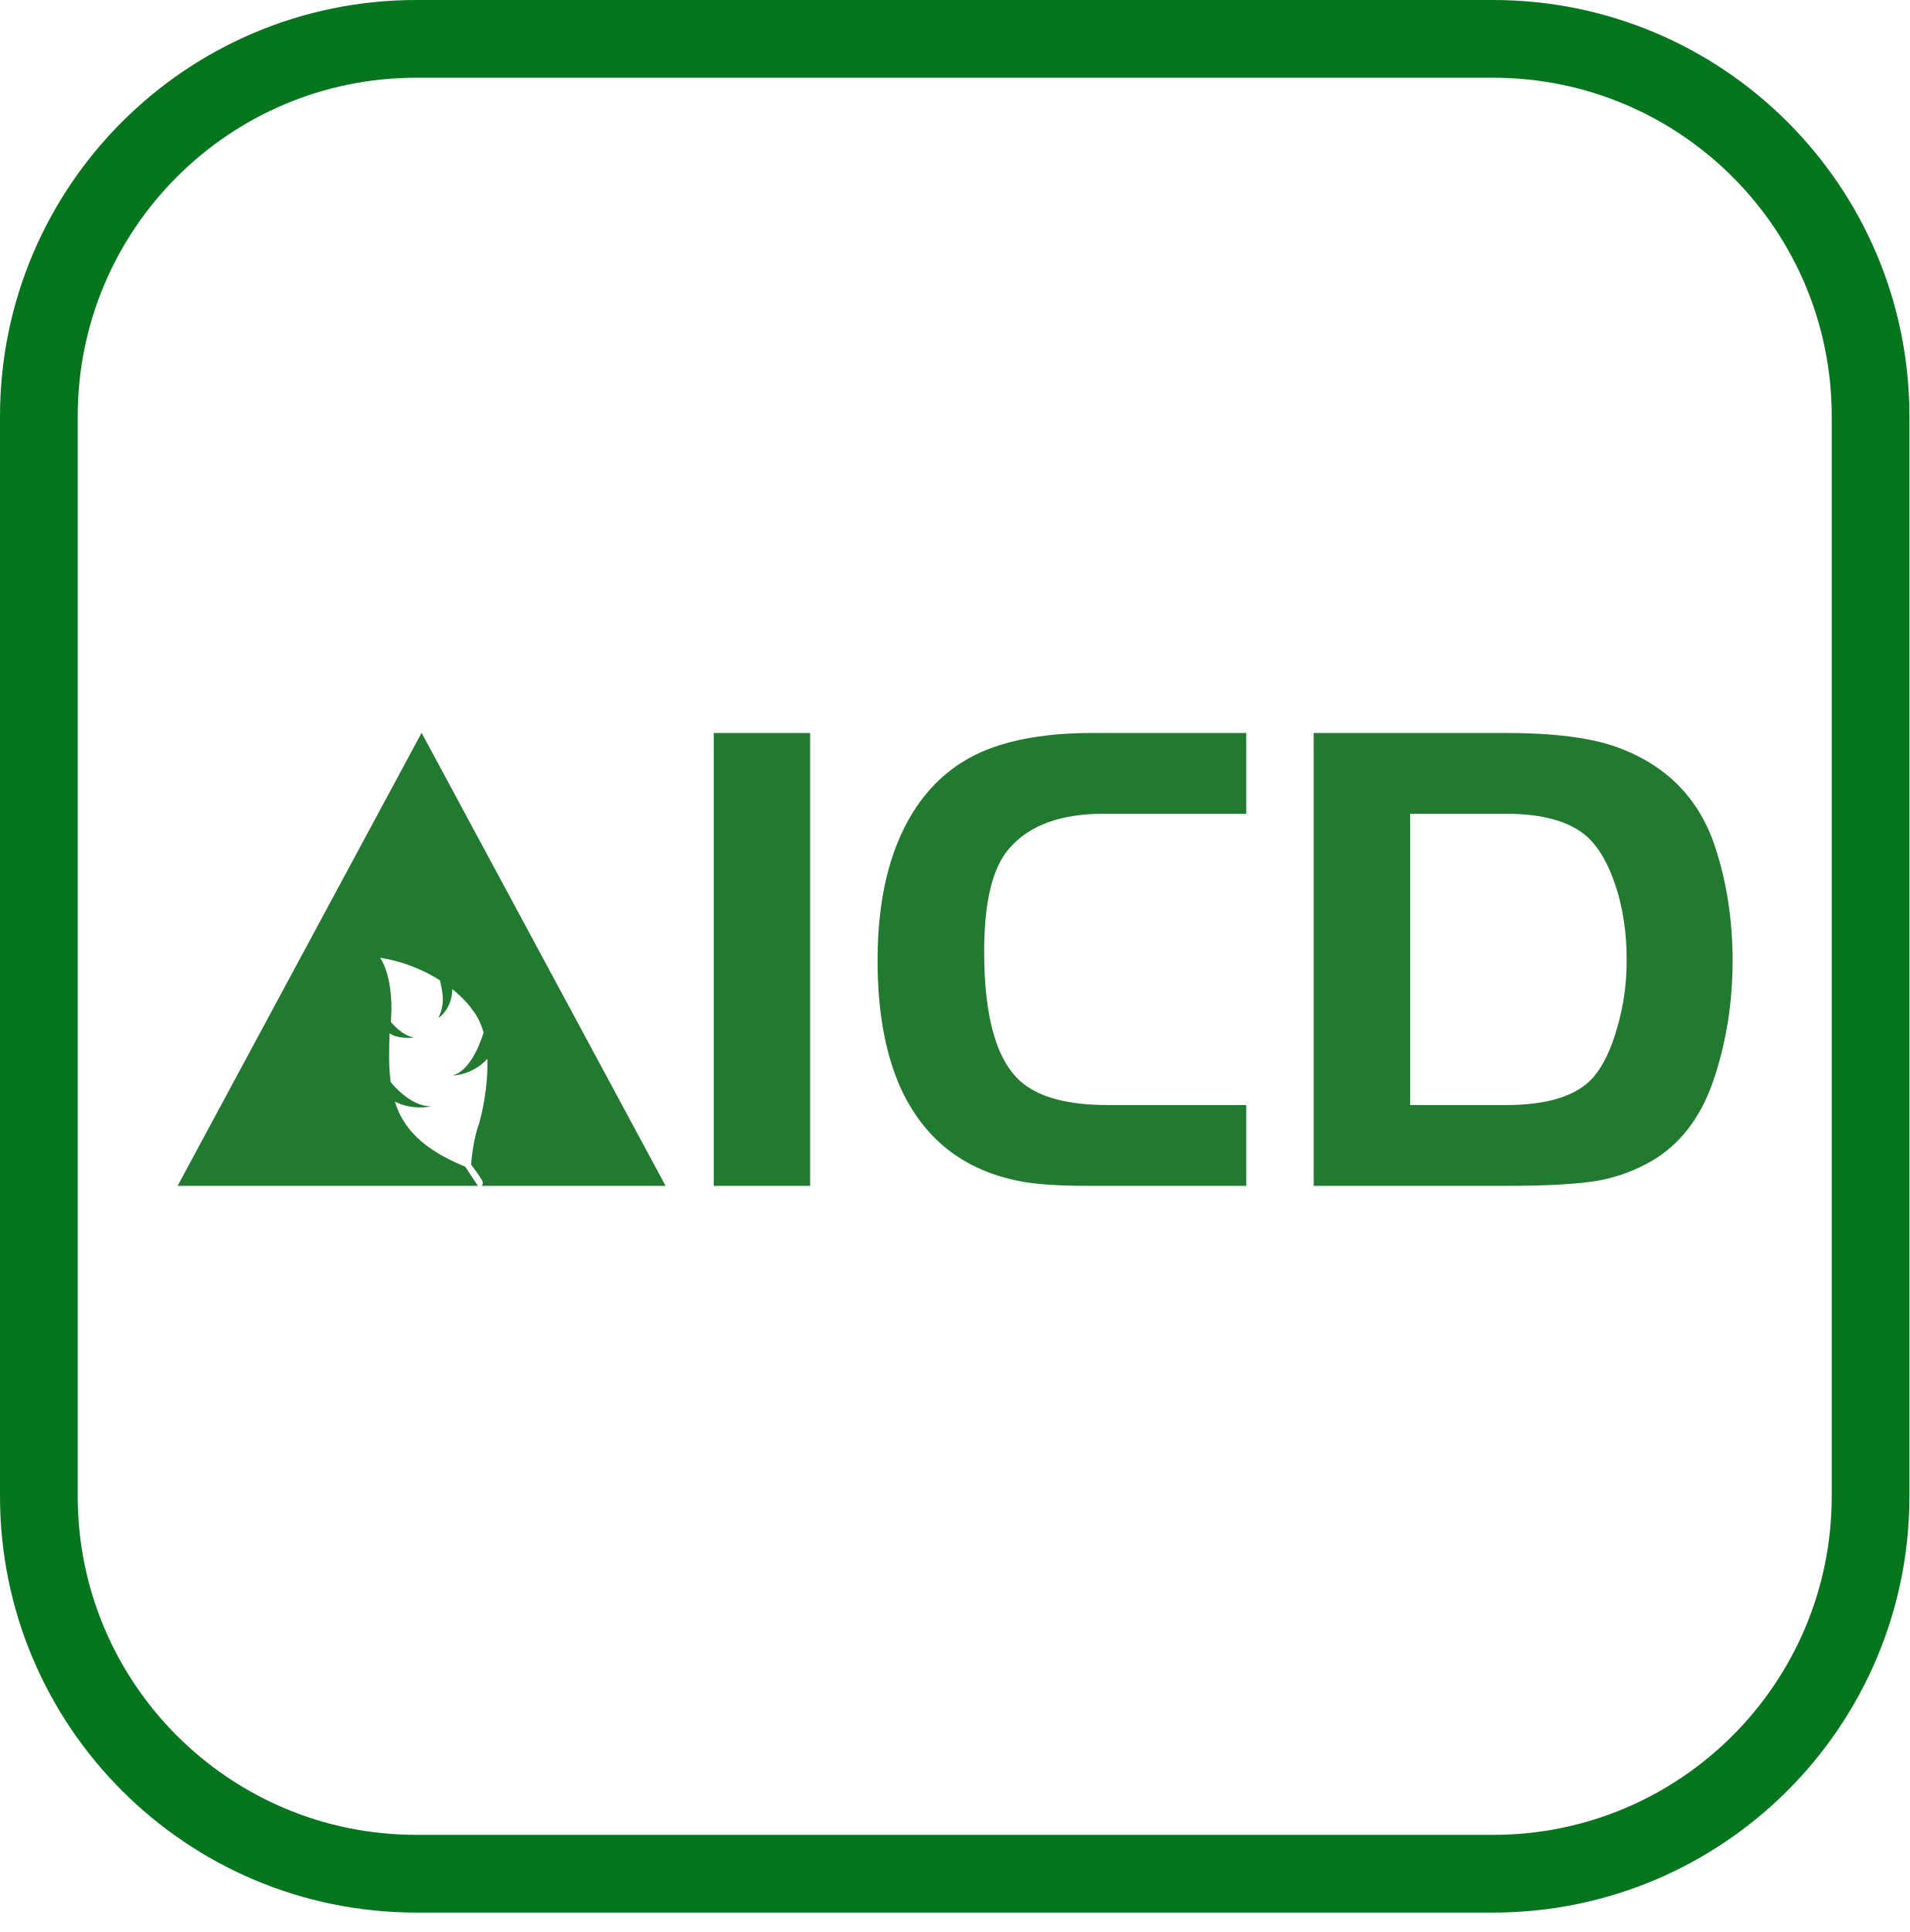
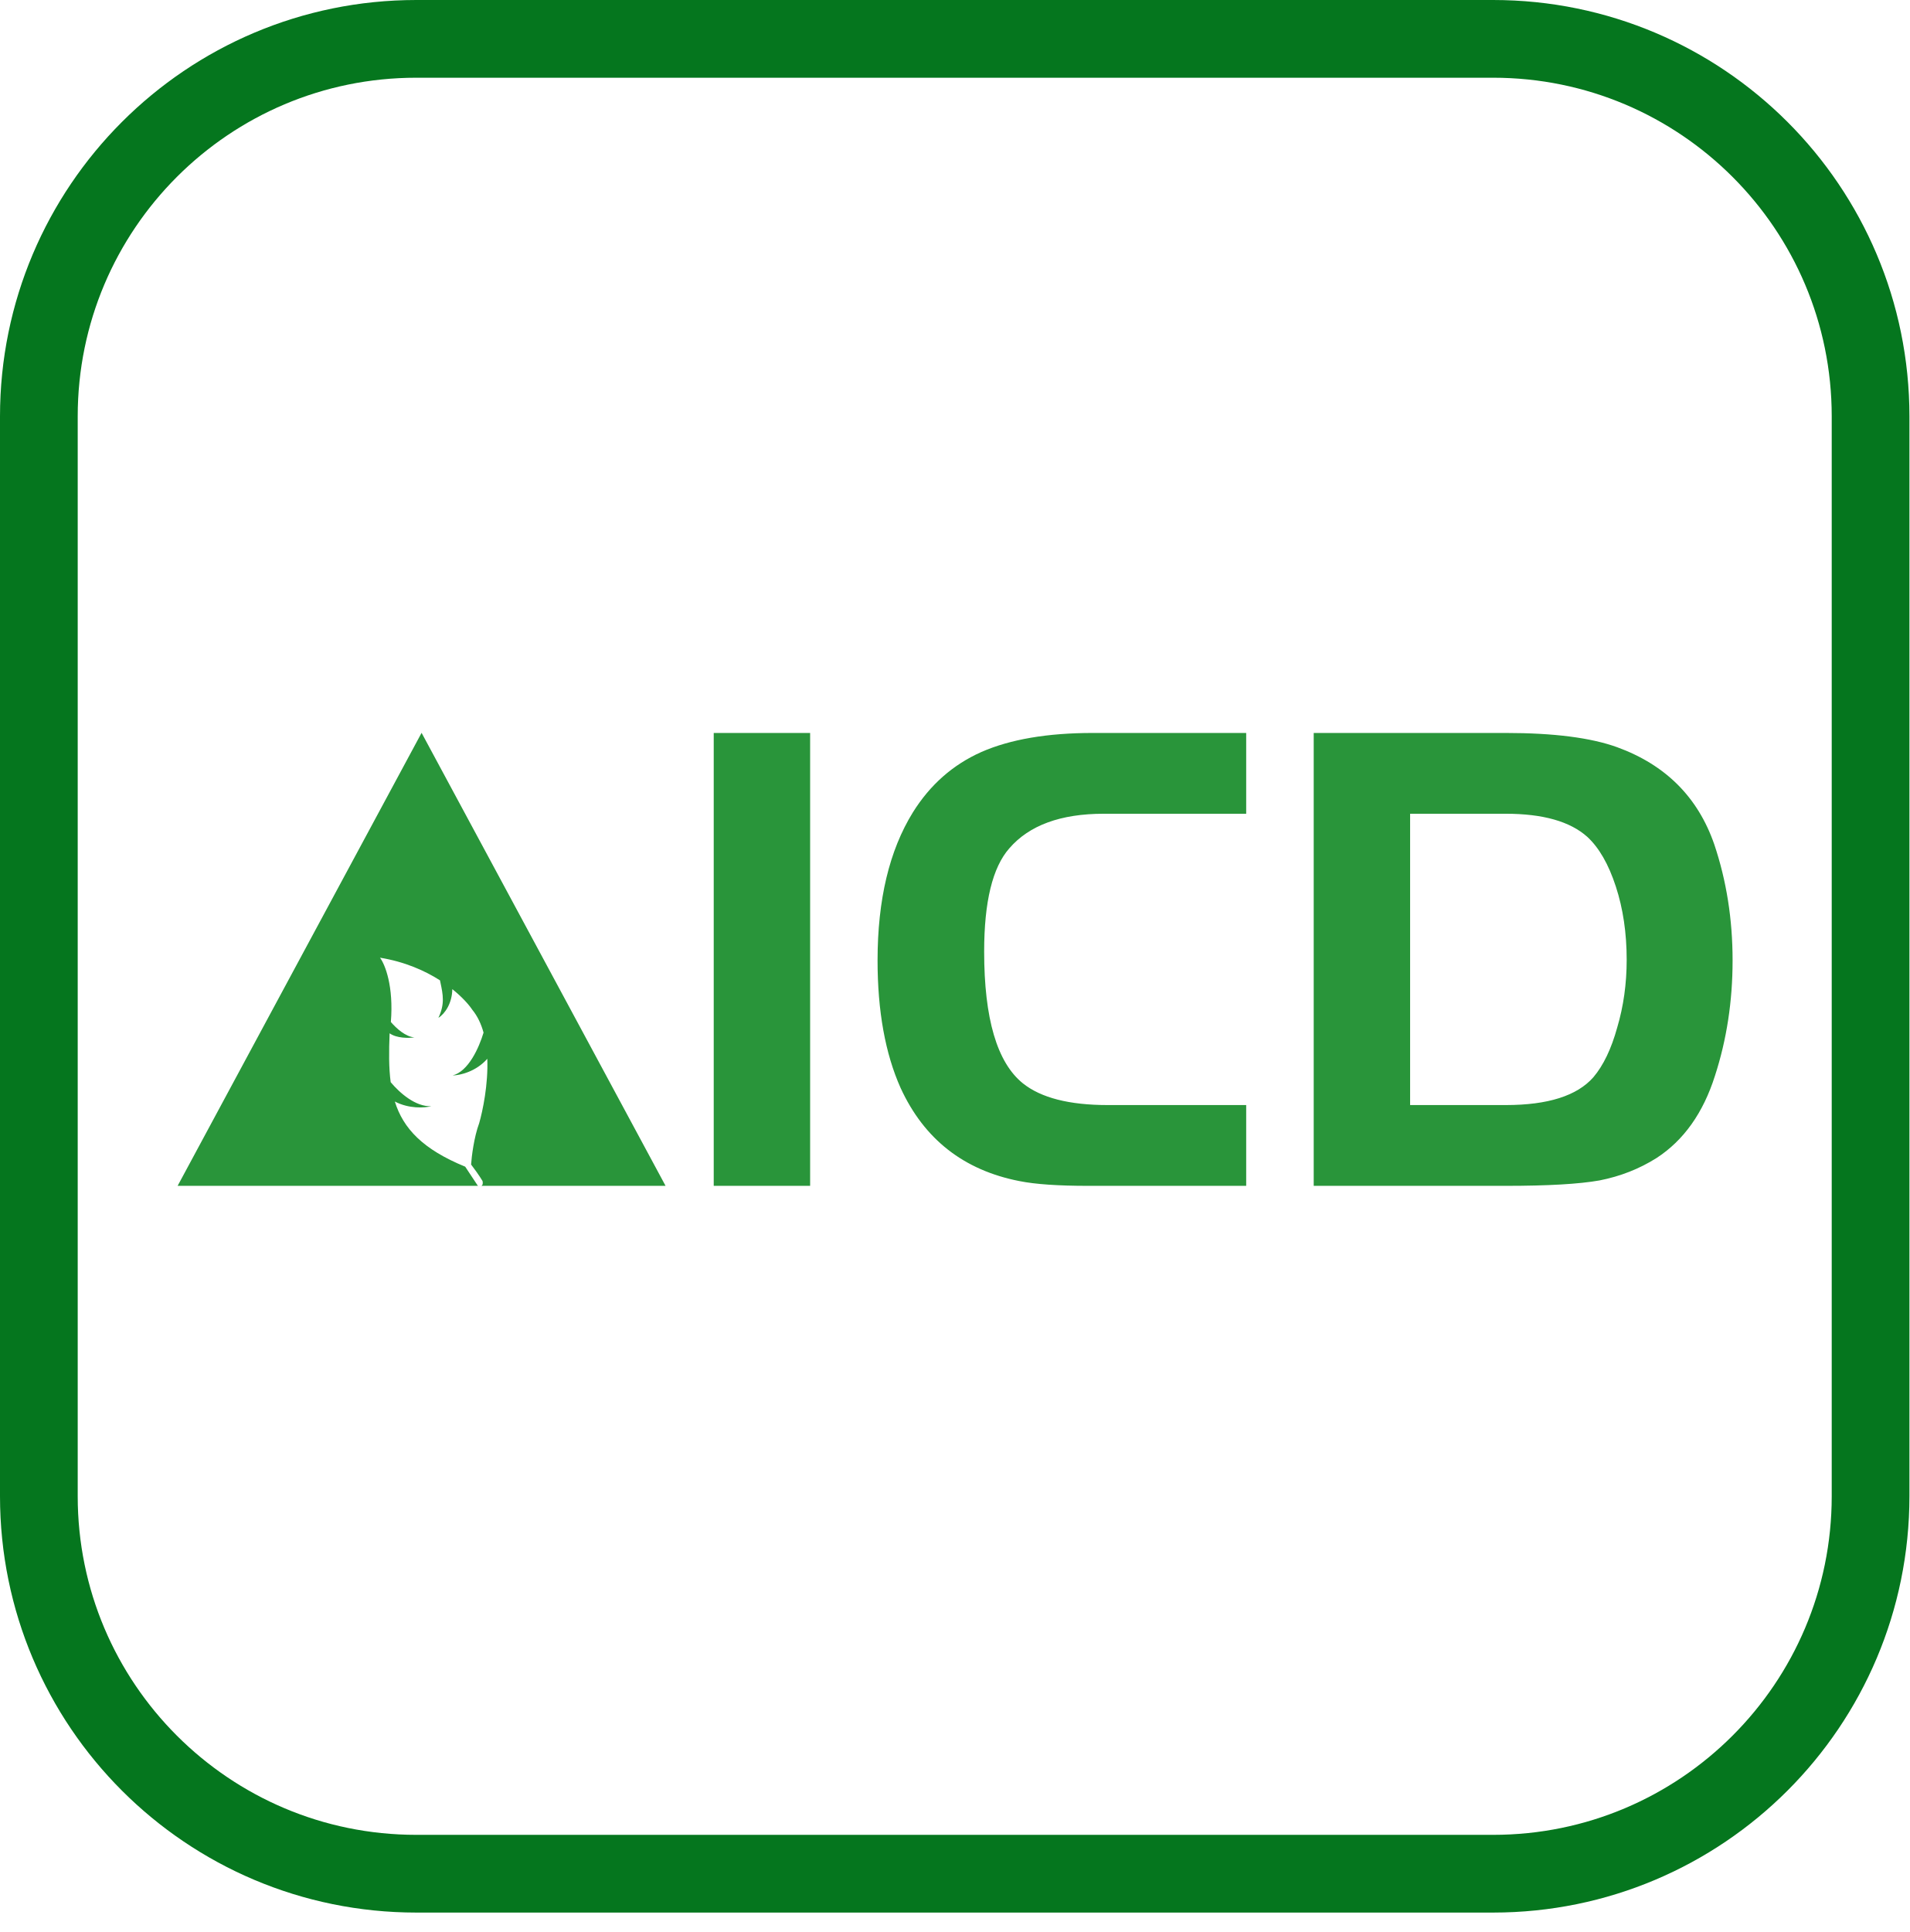
<svg xmlns="http://www.w3.org/2000/svg" width="1em" viewBox="0 0 86 87" fill="none">
  <path d="M1.75 18.75C1.75 9.361 9.361 1.75 18.75 1.75H67.25C76.639 1.75 84.25 9.361 84.25 18.75V67.375C84.25 76.764 76.639 84.375 67.25 84.375H18.75C9.361 84.375 1.75 76.764 1.75 67.375V18.75Z" stroke="#05761E" stroke-width="3.5" />
-   <path fill-rule="evenodd" clip-rule="evenodd" d="M18.988 33L8 53.4H21.542C21.533 53.398 21.525 53.395 21.518 53.391L20.953 52.537C19.041 51.755 18.161 50.816 17.783 49.603C18.427 49.937 19.121 49.892 19.424 49.814C18.711 49.843 18.003 49.216 17.596 48.732C17.51 48.075 17.514 47.346 17.548 46.531C17.868 46.758 18.405 46.753 18.666 46.714C18.269 46.69 17.846 46.303 17.604 46.022C17.735 44.42 17.347 43.436 17.115 43.126C18.226 43.306 19.13 43.707 19.816 44.145L19.838 44.248C19.952 44.788 20.042 45.214 19.745 45.834C20.041 45.651 20.363 45.178 20.372 44.542C20.812 44.894 21.114 45.234 21.272 45.471C21.509 45.759 21.672 46.112 21.779 46.499C21.567 47.201 21.095 48.243 20.386 48.429C20.739 48.421 21.446 48.249 21.948 47.678C21.991 48.838 21.742 50.021 21.582 50.578C21.347 51.212 21.241 52.084 21.218 52.44C21.325 52.579 21.579 52.922 21.735 53.186C21.761 53.315 21.73 53.376 21.682 53.4H29.977L18.988 33ZM32.146 53.4V33.006H36.488V53.4H32.146ZM56.128 49.762V53.4H49.004C47.658 53.4 46.629 53.329 45.916 53.186C43.408 52.697 41.625 51.301 40.565 48.997C39.872 47.448 39.525 45.532 39.525 43.249C39.525 40.517 40.055 38.296 41.115 36.583C41.89 35.34 42.919 34.433 44.203 33.862C45.508 33.291 47.179 33.006 49.218 33.006H56.128V36.644H49.707C47.771 36.644 46.354 37.164 45.457 38.204C44.703 39.06 44.326 40.609 44.326 42.851C44.326 45.868 44.907 47.846 46.069 48.783C46.884 49.436 48.158 49.762 49.891 49.762H56.128ZM67.822 33.006H59.169V53.4H67.822C69.718 53.4 71.124 53.319 72.042 53.156C72.979 52.972 73.835 52.636 74.61 52.147C75.833 51.352 76.71 50.118 77.24 48.447C77.77 46.816 78.035 45.084 78.035 43.249C78.035 41.394 77.759 39.651 77.209 38.02C76.475 35.9 75.018 34.443 72.837 33.648C71.654 33.22 69.983 33.006 67.822 33.006ZM63.511 49.762V36.644H67.822C69.494 36.644 70.717 36.991 71.491 37.684C72.021 38.173 72.449 38.917 72.775 39.916C73.102 40.915 73.265 42.016 73.265 43.218C73.265 44.299 73.122 45.318 72.837 46.276C72.572 47.234 72.215 47.978 71.766 48.508C71.033 49.344 69.718 49.762 67.822 49.762H63.511Z" fill="#227A30" />
+   <path fill-rule="evenodd" clip-rule="evenodd" d="M18.988 33L8 53.4H21.542C21.533 53.398 21.525 53.395 21.518 53.391L20.953 52.537C19.041 51.755 18.161 50.816 17.783 49.603C18.427 49.937 19.121 49.892 19.424 49.814C18.711 49.843 18.003 49.216 17.596 48.732C17.51 48.075 17.514 47.346 17.548 46.531C17.868 46.758 18.405 46.753 18.666 46.714C18.269 46.69 17.846 46.303 17.604 46.022C17.735 44.42 17.347 43.436 17.115 43.126C18.226 43.306 19.13 43.707 19.816 44.145L19.838 44.248C19.952 44.788 20.042 45.214 19.745 45.834C20.041 45.651 20.363 45.178 20.372 44.542C20.812 44.894 21.114 45.234 21.272 45.471C21.509 45.759 21.672 46.112 21.779 46.499C21.567 47.201 21.095 48.243 20.386 48.429C20.739 48.421 21.446 48.249 21.948 47.678C21.991 48.838 21.742 50.021 21.582 50.578C21.347 51.212 21.241 52.084 21.218 52.44C21.325 52.579 21.579 52.922 21.735 53.186C21.761 53.315 21.73 53.376 21.682 53.4H29.977L18.988 33ZM32.146 53.4V33.006H36.488V53.4H32.146ZM56.128 49.762V53.4H49.004C47.658 53.4 46.629 53.329 45.916 53.186C43.408 52.697 41.625 51.301 40.565 48.997C39.872 47.448 39.525 45.532 39.525 43.249C39.525 40.517 40.055 38.296 41.115 36.583C41.89 35.34 42.919 34.433 44.203 33.862C45.508 33.291 47.179 33.006 49.218 33.006H56.128V36.644H49.707C47.771 36.644 46.354 37.164 45.457 38.204C44.703 39.06 44.326 40.609 44.326 42.851C44.326 45.868 44.907 47.846 46.069 48.783C46.884 49.436 48.158 49.762 49.891 49.762H56.128ZM67.822 33.006H59.169V53.4H67.822C69.718 53.4 71.124 53.319 72.042 53.156C72.979 52.972 73.835 52.636 74.61 52.147C75.833 51.352 76.71 50.118 77.24 48.447C77.77 46.816 78.035 45.084 78.035 43.249C78.035 41.394 77.759 39.651 77.209 38.02C76.475 35.9 75.018 34.443 72.837 33.648C71.654 33.22 69.983 33.006 67.822 33.006ZM63.511 49.762V36.644H67.822C69.494 36.644 70.717 36.991 71.491 37.684C72.021 38.173 72.449 38.917 72.775 39.916C73.102 40.915 73.265 42.016 73.265 43.218C73.265 44.299 73.122 45.318 72.837 46.276C72.572 47.234 72.215 47.978 71.766 48.508C71.033 49.344 69.718 49.762 67.822 49.762H63.511Z" fill="#29953A" />
</svg>
